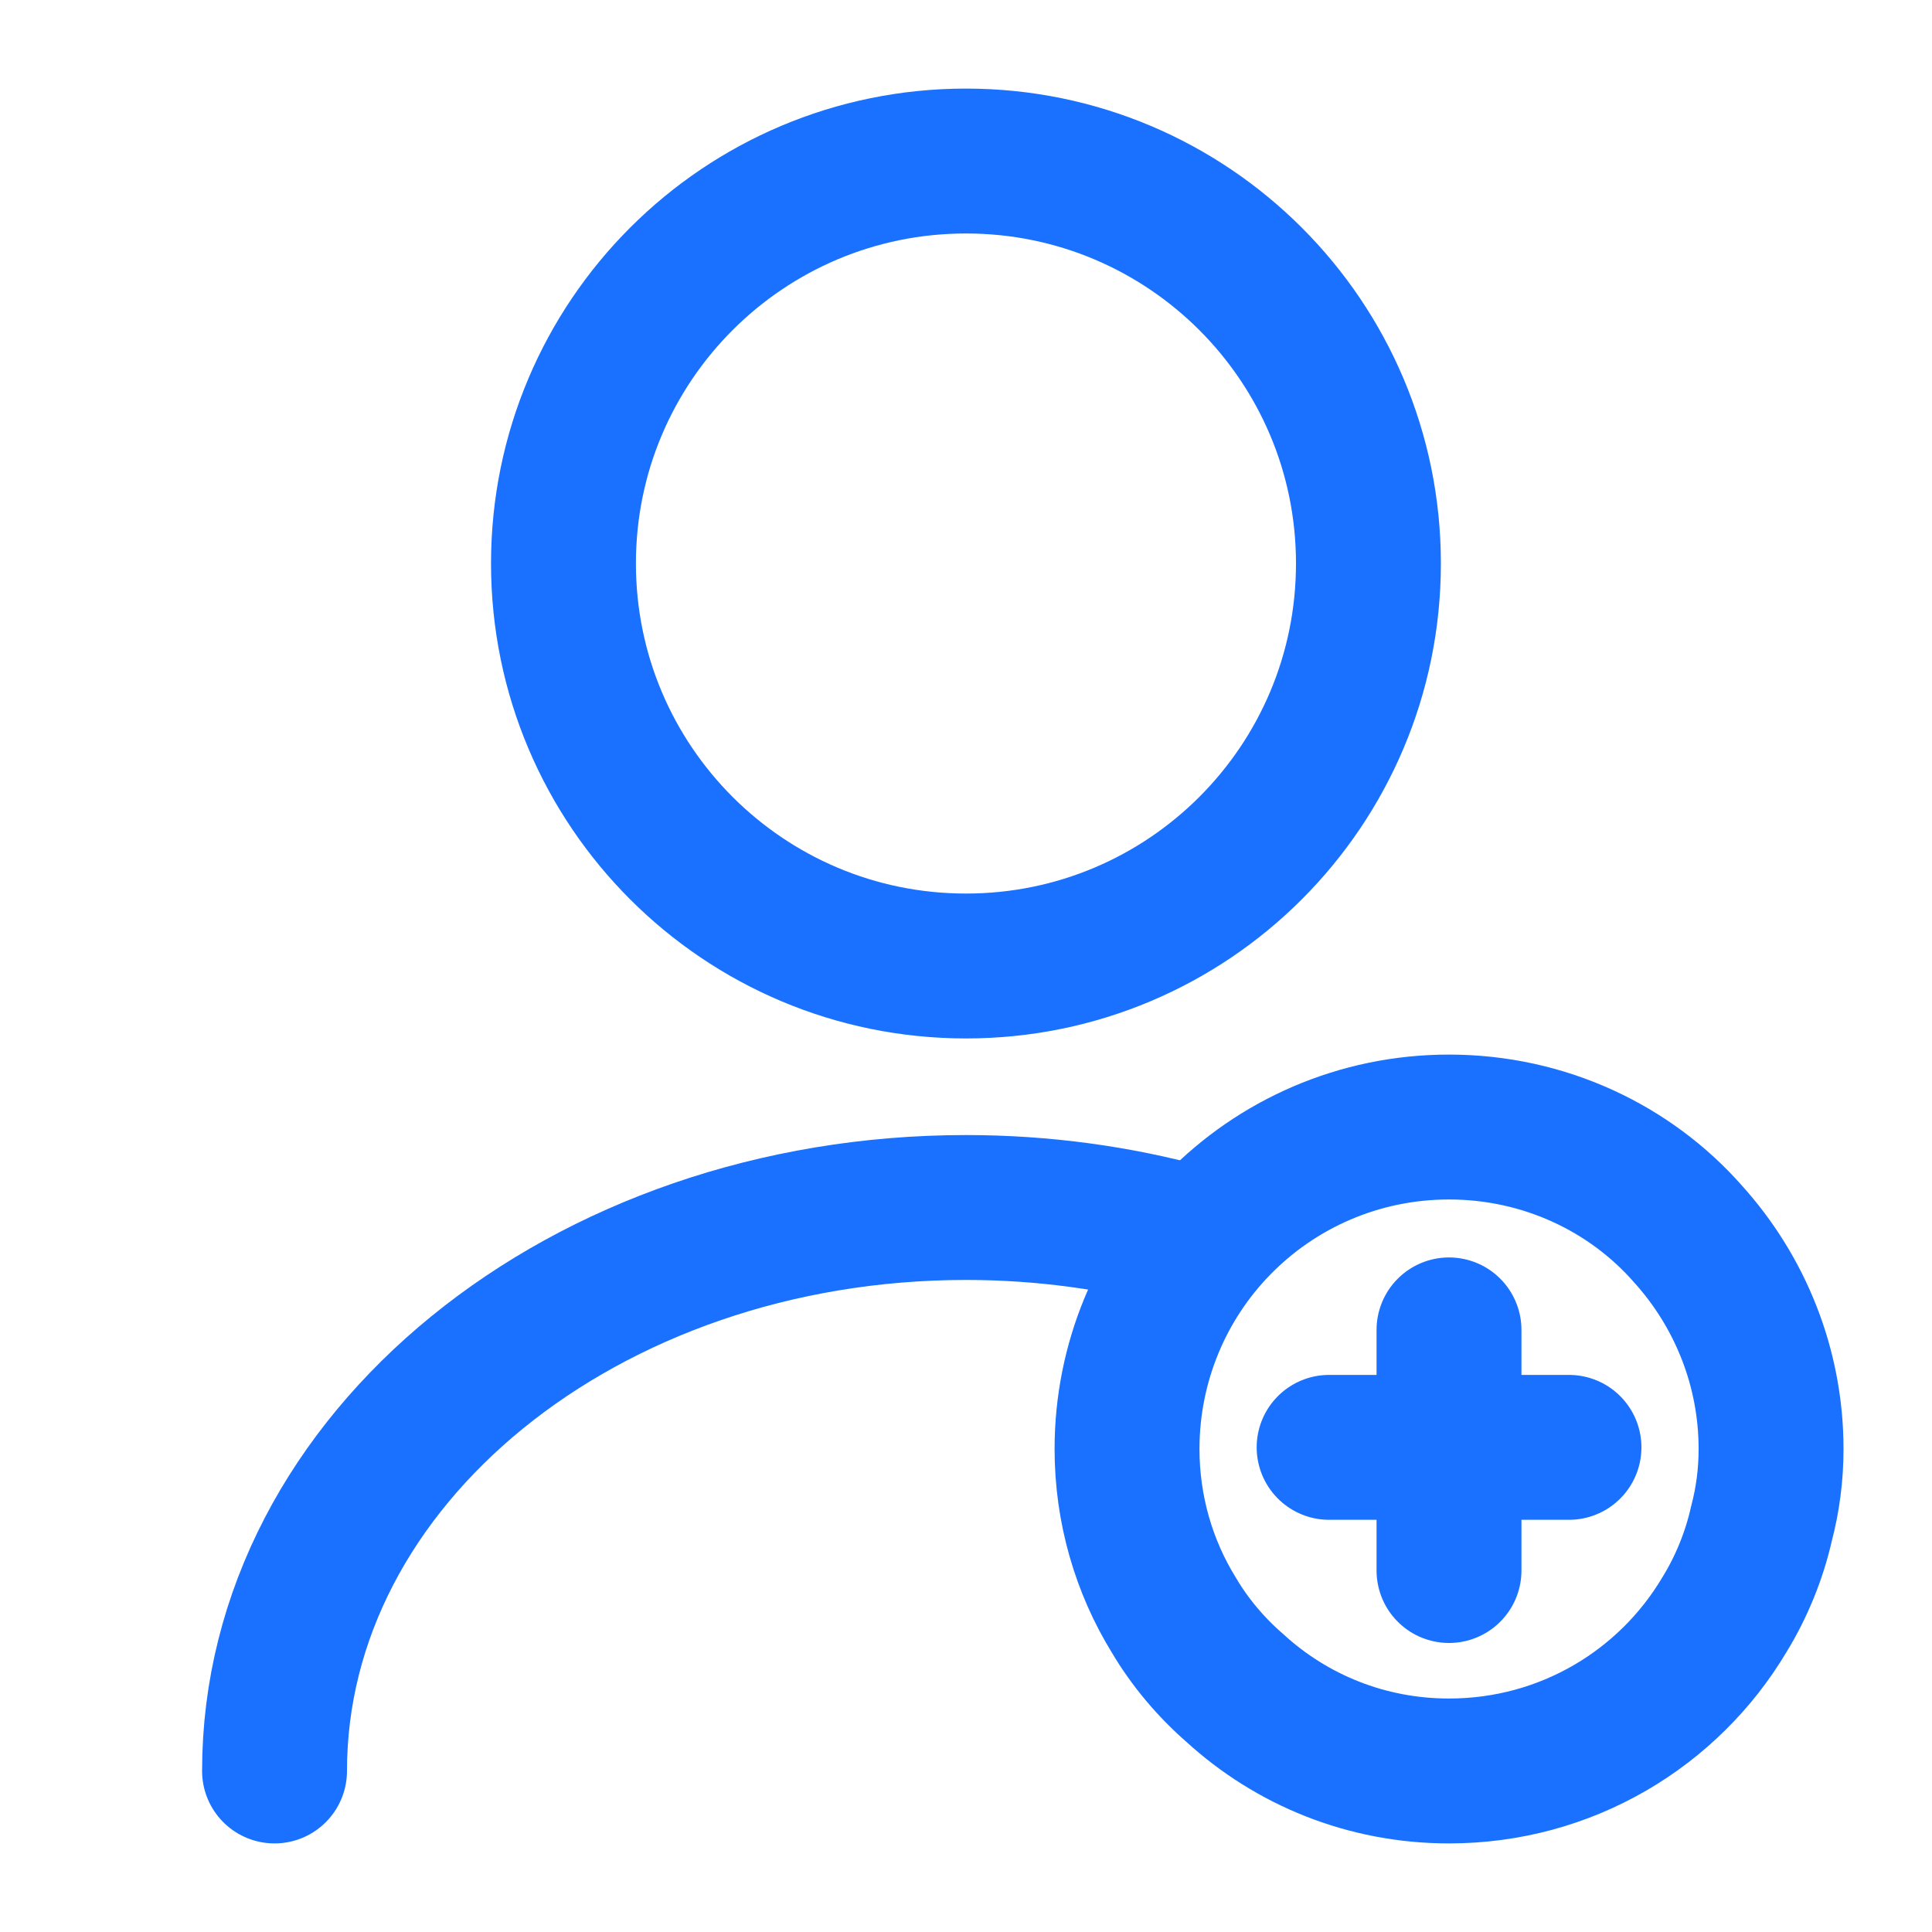
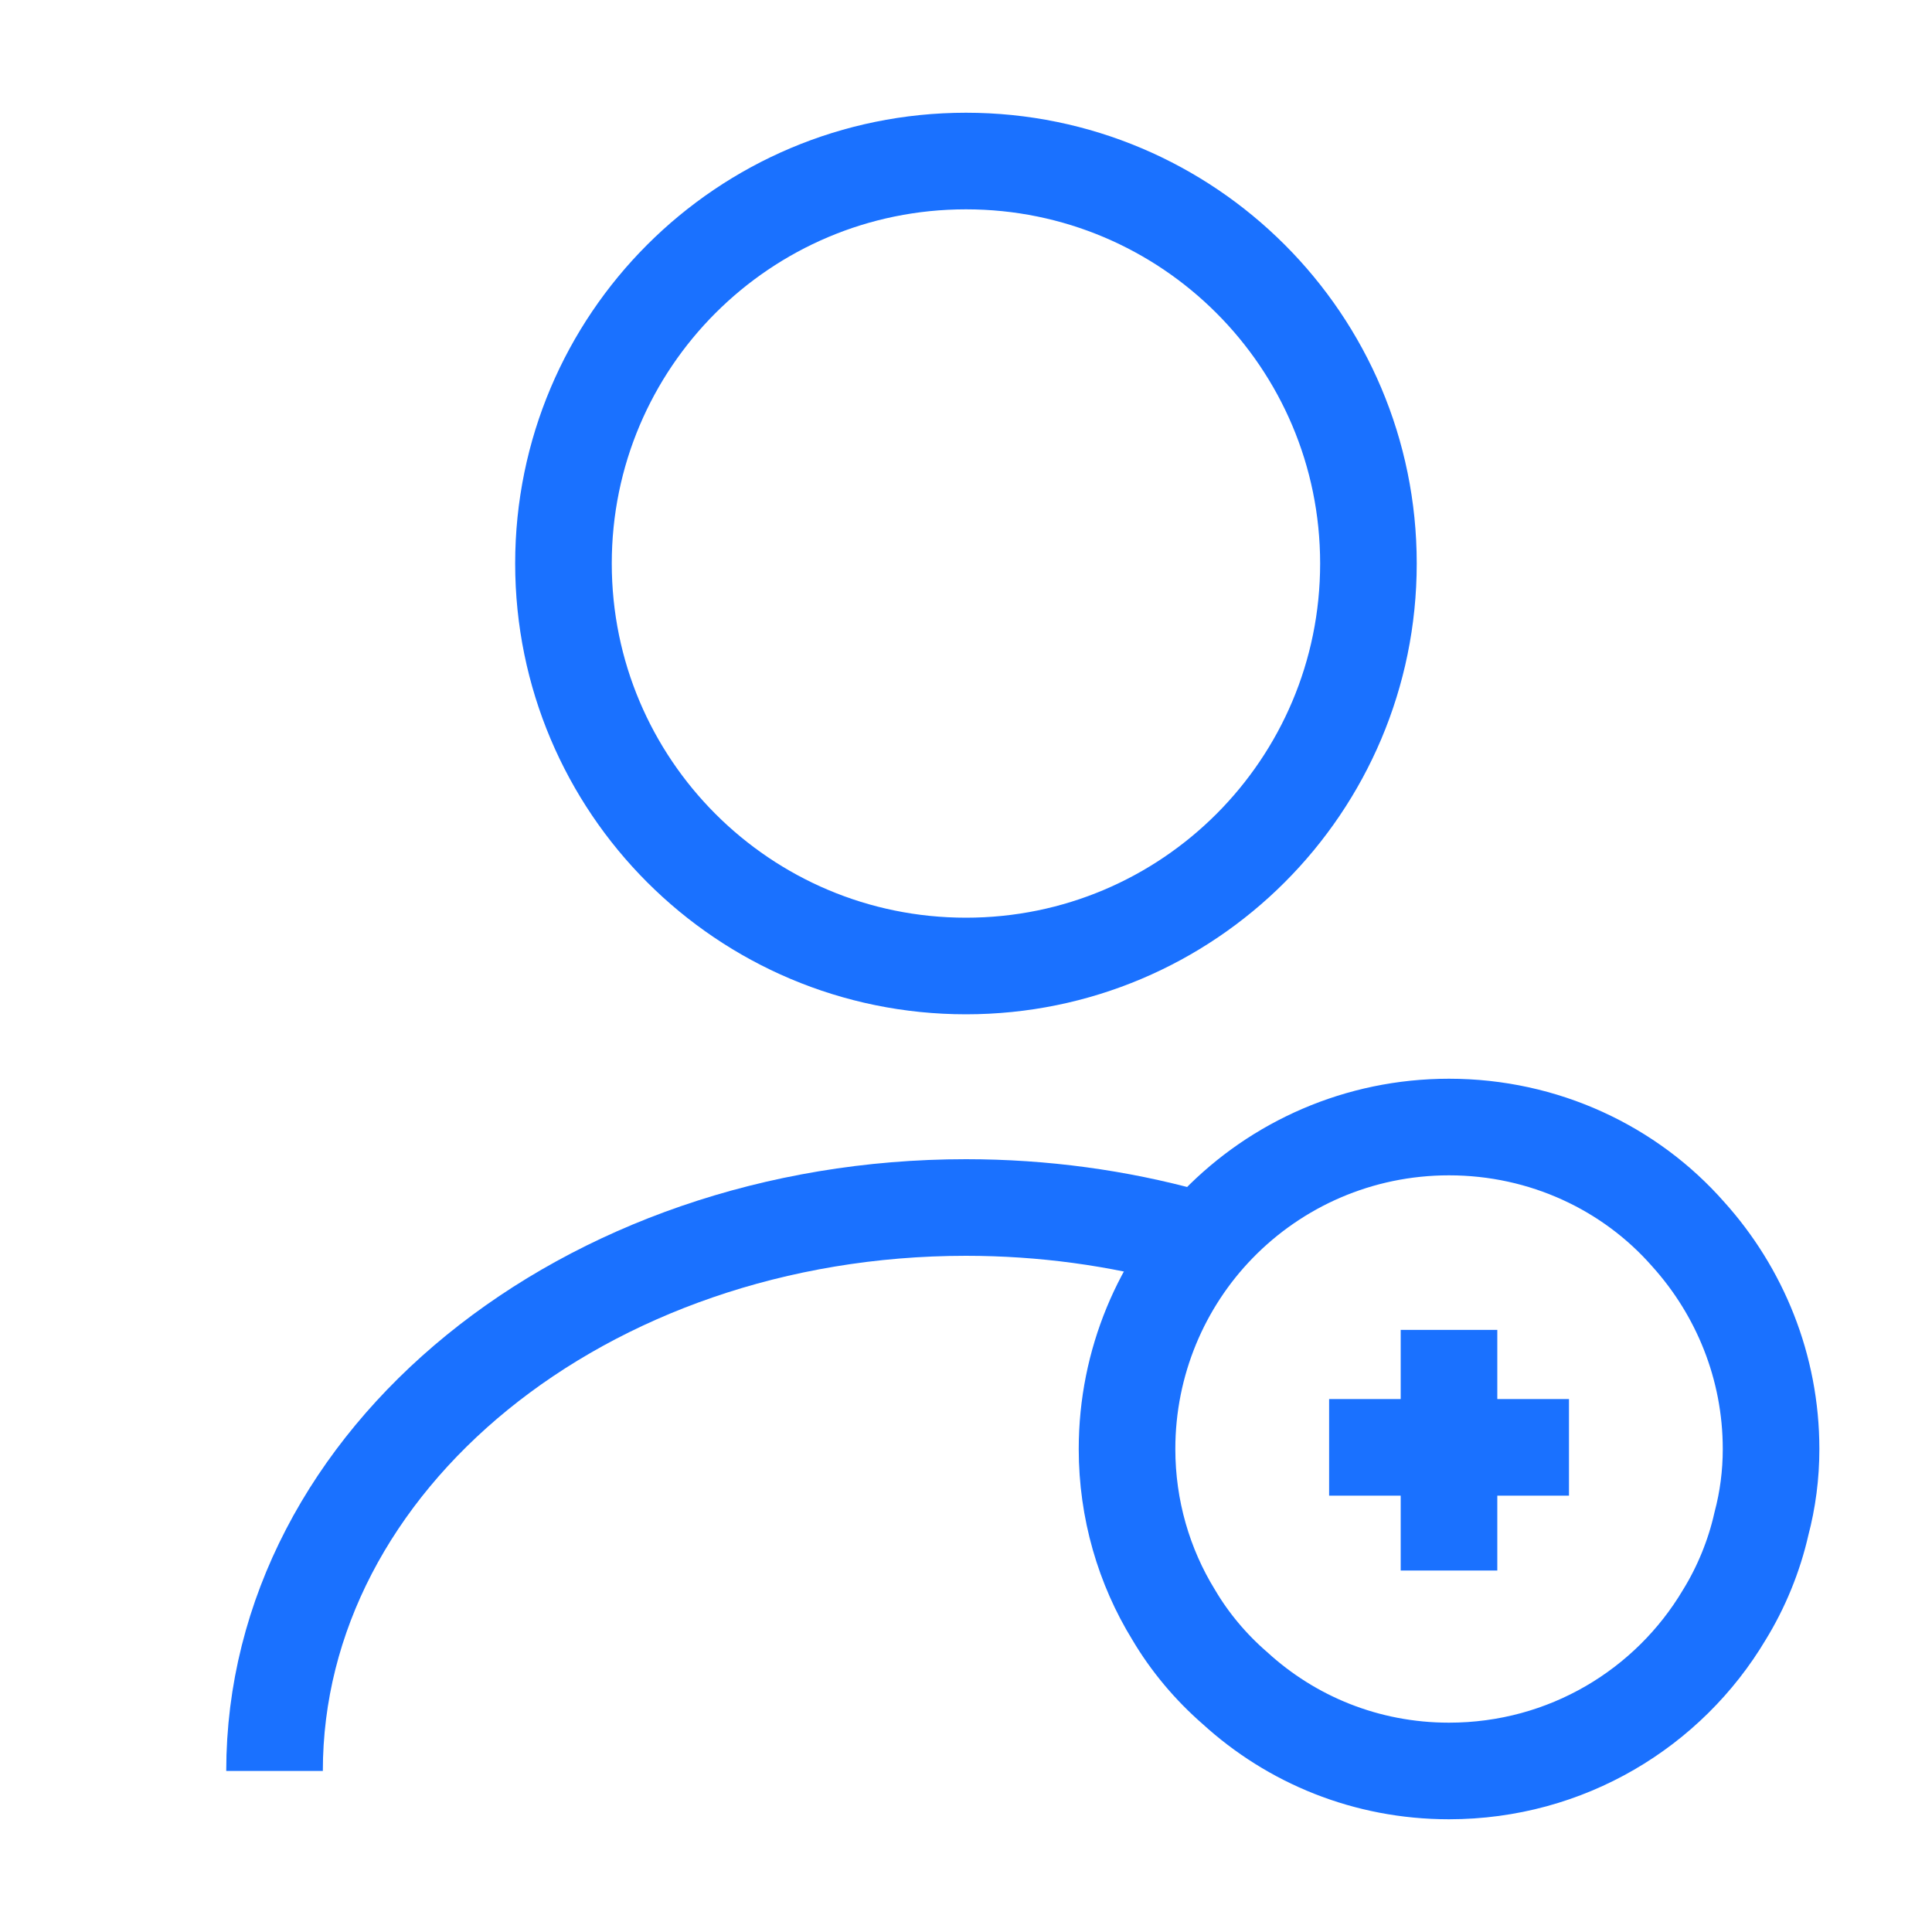
<svg xmlns="http://www.w3.org/2000/svg" width="20" height="20" viewBox="0 0 20 20" fill="none">
-   <path d="M10 10C12.301 10 14.166 8.135 14.166 5.833C14.166 3.532 12.301 1.667 10 1.667C7.698 1.667 5.833 3.532 5.833 5.833C5.833 8.135 7.698 10 10 10Z" stroke="#1A71FF" stroke-width="1.5" stroke-linecap="round" stroke-linejoin="round" />
-   <path d="M2.842 18.333C2.842 15.108 6.05 12.5 10 12.5C10.8 12.5 11.575 12.608 12.3 12.808" stroke="#1A71FF" stroke-width="1.5" stroke-linecap="round" stroke-linejoin="round" />
-   <path d="M18.334 15C18.334 15.267 18.3 15.525 18.234 15.775C18.159 16.108 18.025 16.433 17.85 16.717C17.275 17.683 16.217 18.333 15 18.333C14.142 18.333 13.367 18.008 12.784 17.475C12.534 17.258 12.317 17 12.15 16.717C11.842 16.217 11.667 15.625 11.667 15C11.667 14.1 12.025 13.275 12.609 12.675C13.217 12.05 14.067 11.667 15 11.667C15.984 11.667 16.875 12.092 17.475 12.775C18.009 13.367 18.334 14.15 18.334 15Z" stroke="#1A71FF" stroke-width="1.5" stroke-miterlimit="10" stroke-linecap="round" stroke-linejoin="round" />
-   <path d="M16.242 14.983H13.759" stroke="#1A71FF" stroke-width="1.5" stroke-miterlimit="10" stroke-linecap="round" stroke-linejoin="round" />
-   <path d="M15 13.767V16.258" stroke="#1A71FF" stroke-width="1.5" stroke-miterlimit="10" stroke-linecap="round" stroke-linejoin="round" />
+   <path d="M10 10C12.301 10 14.166 8.135 14.166 5.833C14.166 3.532 12.301 1.667 10 1.667C7.698 1.667 5.833 3.532 5.833 5.833C5.833 8.135 7.698 10 10 10Z" stroke="#1A71FF" strokeWidth="1.5" strokeLinecap="round" strokeLinejoin="round" />
+   <path d="M2.842 18.333C2.842 15.108 6.05 12.5 10 12.5C10.8 12.5 11.575 12.608 12.3 12.808" stroke="#1A71FF" strokeWidth="1.5" strokeLinecap="round" strokeLinejoin="round" />
+   <path d="M18.334 15C18.334 15.267 18.3 15.525 18.234 15.775C18.159 16.108 18.025 16.433 17.85 16.717C17.275 17.683 16.217 18.333 15 18.333C14.142 18.333 13.367 18.008 12.784 17.475C12.534 17.258 12.317 17 12.15 16.717C11.842 16.217 11.667 15.625 11.667 15C11.667 14.1 12.025 13.275 12.609 12.675C13.217 12.05 14.067 11.667 15 11.667C15.984 11.667 16.875 12.092 17.475 12.775C18.009 13.367 18.334 14.15 18.334 15Z" stroke="#1A71FF" strokeWidth="1.5" stroke-miterlimit="10" strokeLinecap="round" strokeLinejoin="round" />
+   <path d="M16.242 14.983H13.759" stroke="#1A71FF" strokeWidth="1.5" stroke-miterlimit="10" strokeLinecap="round" strokeLinejoin="round" />
+   <path d="M15 13.767V16.258" stroke="#1A71FF" strokeWidth="1.5" stroke-miterlimit="10" strokeLinecap="round" strokeLinejoin="round" />
</svg>
